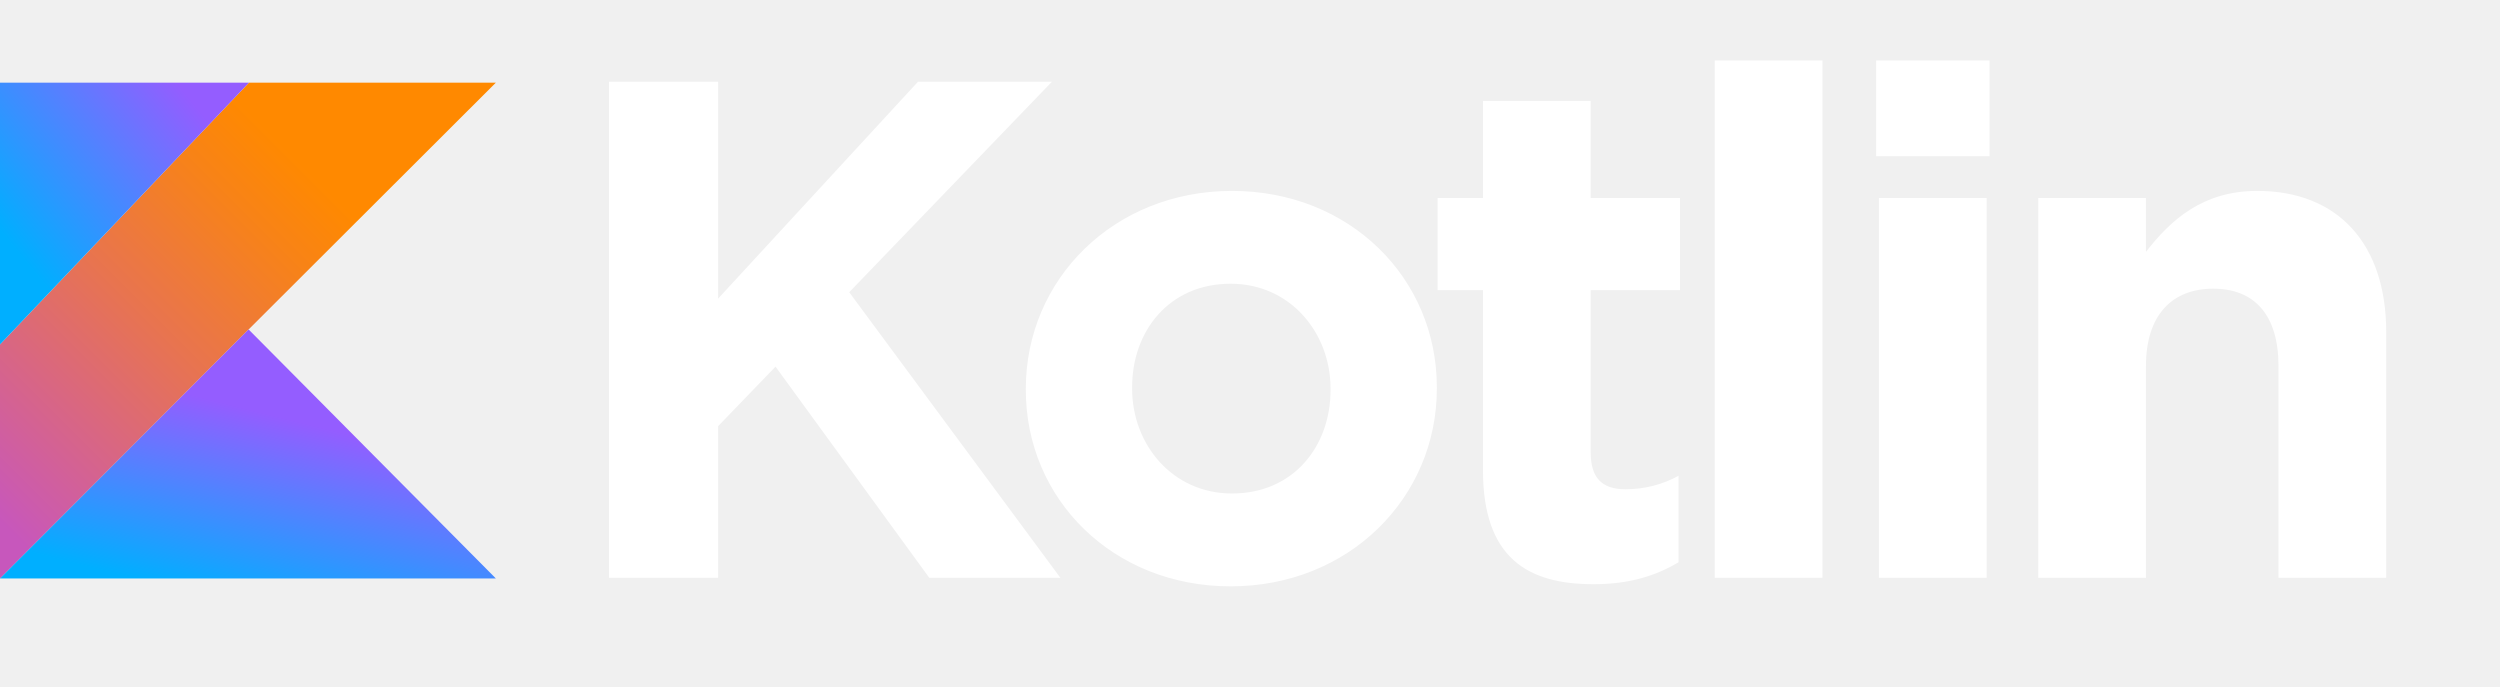
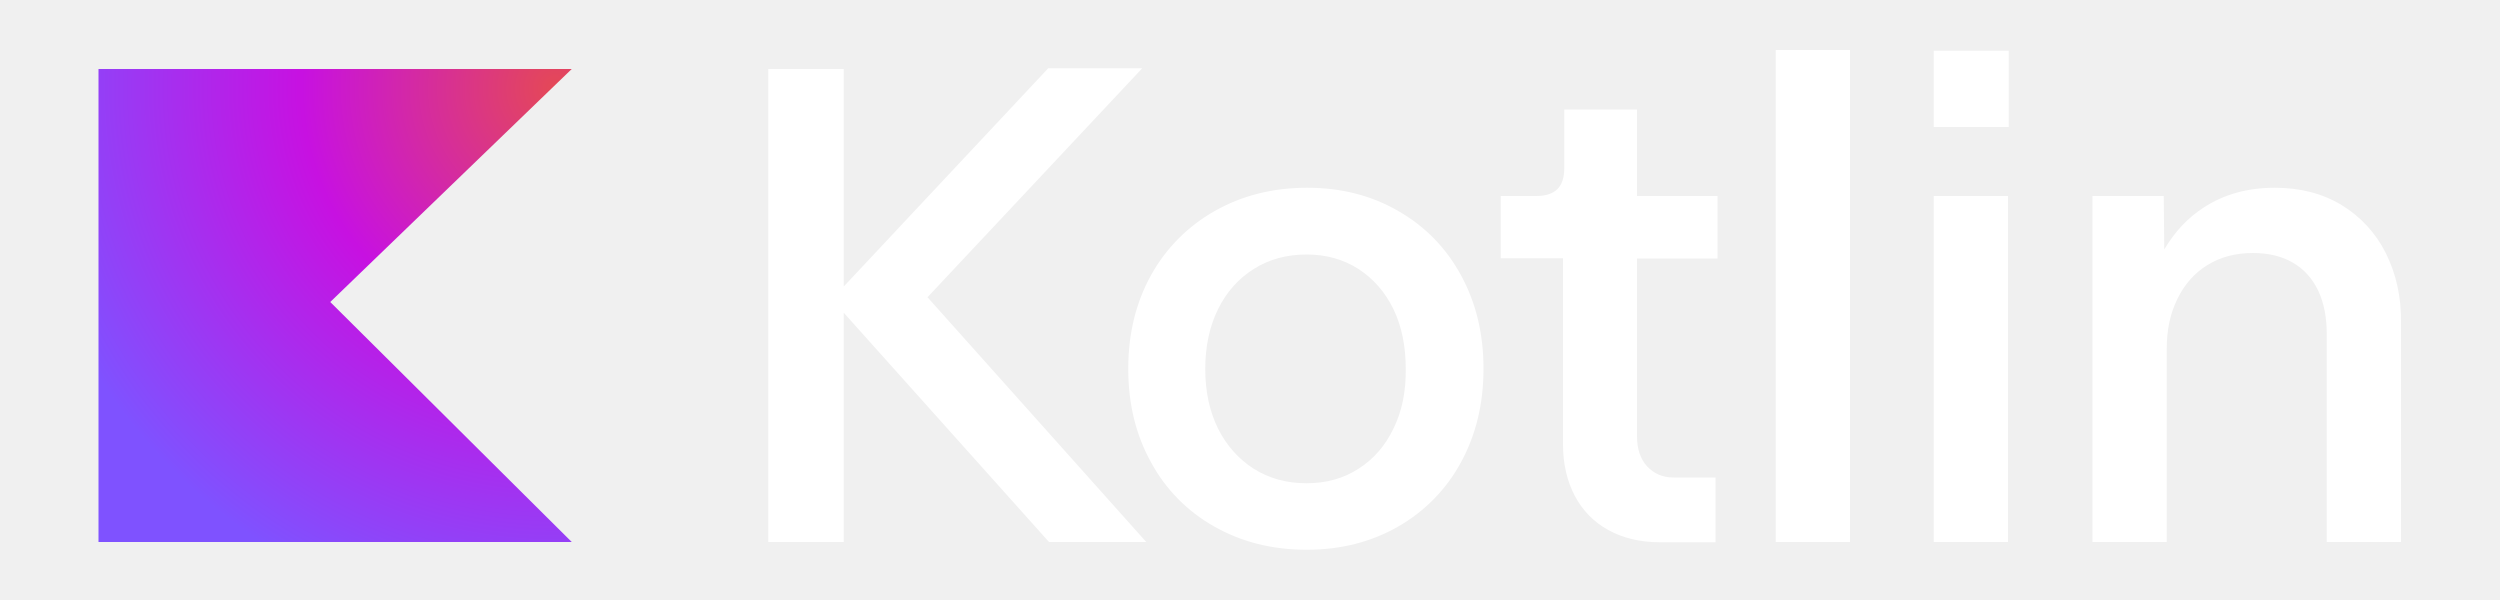
- <svg xmlns="http://www.w3.org/2000/svg" width="91" height="25" viewBox="0 0 91 25" fill="none">
-   <path d="M22.167 21.033H26.139V15.513L28.229 13.346L33.827 21.033H38.599L30.912 10.637L38.289 2.976H33.414L26.139 10.87V2.976H22.167V21.033ZM44.795 21.343C49.103 21.343 52.301 18.118 52.301 14.146V14.094C52.301 10.122 49.129 6.949 44.846 6.949C40.538 6.949 37.34 10.173 37.34 14.146V14.197C37.34 18.17 40.513 21.343 44.795 21.343ZM44.846 17.963C42.68 17.963 41.209 16.184 41.209 14.146V14.094C41.209 12.056 42.551 10.328 44.795 10.328C46.962 10.328 48.432 12.108 48.432 14.146V14.197C48.432 16.235 47.091 17.963 44.846 17.963ZM58.004 21.265C59.32 21.265 60.274 20.956 61.099 20.466V17.319C60.532 17.628 59.887 17.809 59.165 17.809C58.288 17.809 57.901 17.37 57.901 16.467V10.56H61.151V7.207H57.901V3.673H53.98V7.207H52.329V10.56H53.98V17.112C53.98 20.311 55.605 21.265 58.004 21.265ZM62.416 21.033H66.337V2.202H62.416V21.033ZM68.291 5.685H72.419V2.202H68.291V5.685ZM68.394 21.033H72.315V7.207H68.394V21.033ZM74.192 21.033H78.113V13.32C78.113 11.463 79.068 10.508 80.564 10.508C82.06 10.508 82.937 11.463 82.937 13.32V21.033H86.858V12.082C86.858 8.909 85.13 6.949 82.163 6.949C80.177 6.949 79.016 8.006 78.113 9.167V7.207H74.192V21.033Z" fill="white" />
-   <path d="M9.062 3.008L0 12.538V21.058L9.049 11.993L18.05 3.008H9.062Z" fill="url(#paint0_linear)" />
-   <path d="M9.049 11.992L18.05 21.057H0L9.049 11.992Z" fill="url(#paint1_linear)" />
-   <path d="M9.062 3.008L0 12.538V3.008H9.062Z" fill="url(#paint2_linear)" />
-   <defs>
-     <linearGradient id="paint0_linear" x1="5.359" y1="28.001" x2="22.155" y2="11.205" gradientUnits="userSpaceOnUse">
-       <stop offset="0.108" stop-color="#C757BC" />
-       <stop offset="0.173" stop-color="#CD5CA9" />
-       <stop offset="0.492" stop-color="#E8744F" />
-       <stop offset="0.716" stop-color="#F88316" />
-       <stop offset="0.823" stop-color="#FF8900" />
-     </linearGradient>
-     <linearGradient id="paint1_linear" x1="13.922" y1="23.341" x2="15.634" y2="16.553" gradientUnits="userSpaceOnUse">
-       <stop stop-color="#00AFFF" />
-       <stop offset="0.556" stop-color="#5282FF" />
-       <stop offset="1" stop-color="#945DFF" />
-     </linearGradient>
-     <linearGradient id="paint2_linear" x1="6.791" y1="16.695" x2="13.29" y2="11.375" gradientUnits="userSpaceOnUse">
-       <stop stop-color="#00AFFF" />
-       <stop offset="0.556" stop-color="#5282FF" />
-       <stop offset="1" stop-color="#945DFF" />
-     </linearGradient>
-   </defs>
+ <svg xmlns="http://www.w3.org/2000/svg" viewBox="0 0 100 24">
+   <defs />
+   <radialGradient id="a" cx="22.432" cy="3.493" r="21.679" gradientTransform="translate(-.19 .042) scale(.9998)" gradientUnits="userSpaceOnUse">
+     <stop offset=".003" stop-color="#e44857" />
+     <stop offset=".469" stop-color="#c711e1" />
+     <stop offset="1" stop-color="#7f52ff" />
+   </radialGradient>
+   <path fill="url(#a)" d="M22.87 21.68H3.94V2.76h18.93l-9.66 9.32z" />
+   <g fill="#fff">
+     <path d="M45.69 2.73h-3.76l-8.18 8.73v-8.7h-3.02v18.92h3.02v-9.17l8.21 9.17h3.89l-8.75-9.79z" />
+     <path d="M55.93 8.44c-1.07-.62-2.28-.93-3.64-.93-1.38 0-2.61.31-3.7.93a6.63 6.63 0 00-2.55 2.57c-.61 1.1-.91 2.35-.91 3.74 0 1.4.3 2.64.91 3.74a6.45 6.45 0 002.53 2.57c1.09.62 2.32.93 3.7.93 1.36 0 2.58-.31 3.66-.93a6.53 6.53 0 002.51-2.57c.6-1.1.9-2.35.9-3.74 0-1.4-.3-2.64-.9-3.74-.6-1.1-1.43-1.95-2.51-2.57zm-.19 8.7c-.33.69-.8 1.23-1.4 1.61-.6.39-1.3.58-2.08.58-.79 0-1.49-.19-2.11-.58-.61-.39-1.09-.93-1.43-1.61-.34-.69-.51-1.48-.51-2.38 0-.9.17-1.7.51-2.39.34-.69.82-1.23 1.43-1.61.61-.39 1.32-.58 2.12-.58.77 0 1.46.19 2.07.58.6.39 1.07.93 1.4 1.61.33.69.49 1.48.49 2.39.01.9-.15 1.69-.49 2.38zM65.49 4.38h-2.92v2.35c0 .37-.09.65-.27.83-.18.18-.46.28-.84.28h-1.43v2.49h2.49v7.45c0 .77.16 1.46.47 2.05.31.59.76 1.05 1.34 1.37.58.32 1.27.49 2.06.49h2.23V19.1h-1.68c-.43 0-.78-.15-1.06-.45-.27-.3-.4-.7-.4-1.2v-7.11h3.22v-2.5h-3.22V4.38zM71.03 2H74v19.68h-2.97zM77.35 2.03h3v3.05h-3zM77.35 7.84h2.97v13.84h-2.97zM95.43 10.12a4.694 4.694 0 00-1.77-1.92c-.76-.46-1.65-.69-2.67-.69-1.08 0-2.03.26-2.84.79-.65.42-1.17.98-1.58 1.68l-.02-2.14H83.7v13.84h2.97v-7.74c0-.75.14-1.41.43-1.99.28-.58.68-1.03 1.2-1.35.52-.32 1.12-.48 1.82-.48.62 0 1.16.13 1.6.39.45.26.78.64 1.01 1.12.23.49.34 1.07.34 1.74v8.31h2.97v-8.73c.02-1.07-.2-2.01-.61-2.83z" />
+   </g>
</svg>
